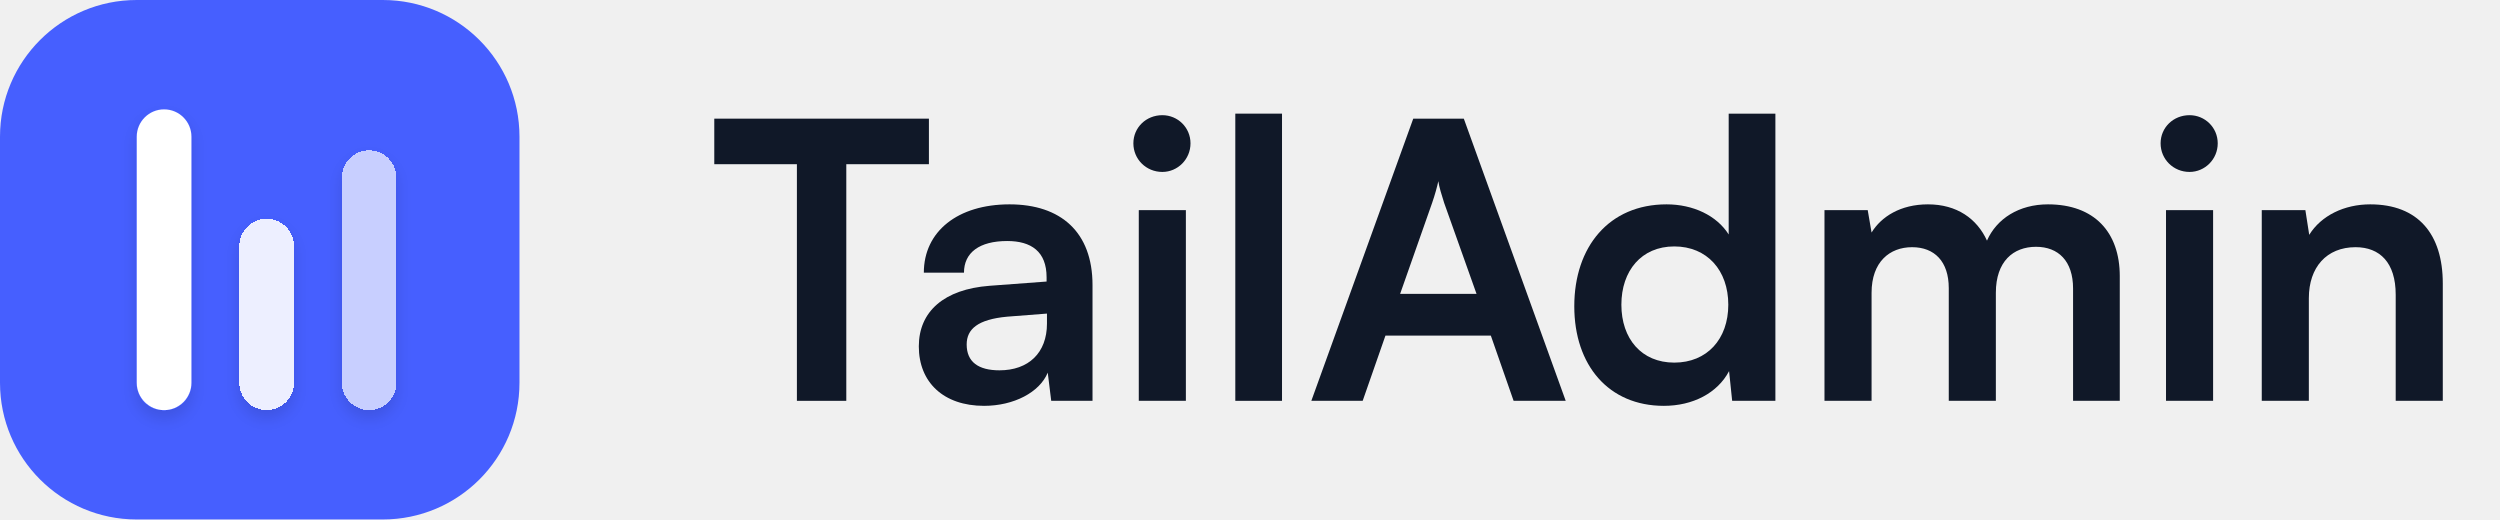
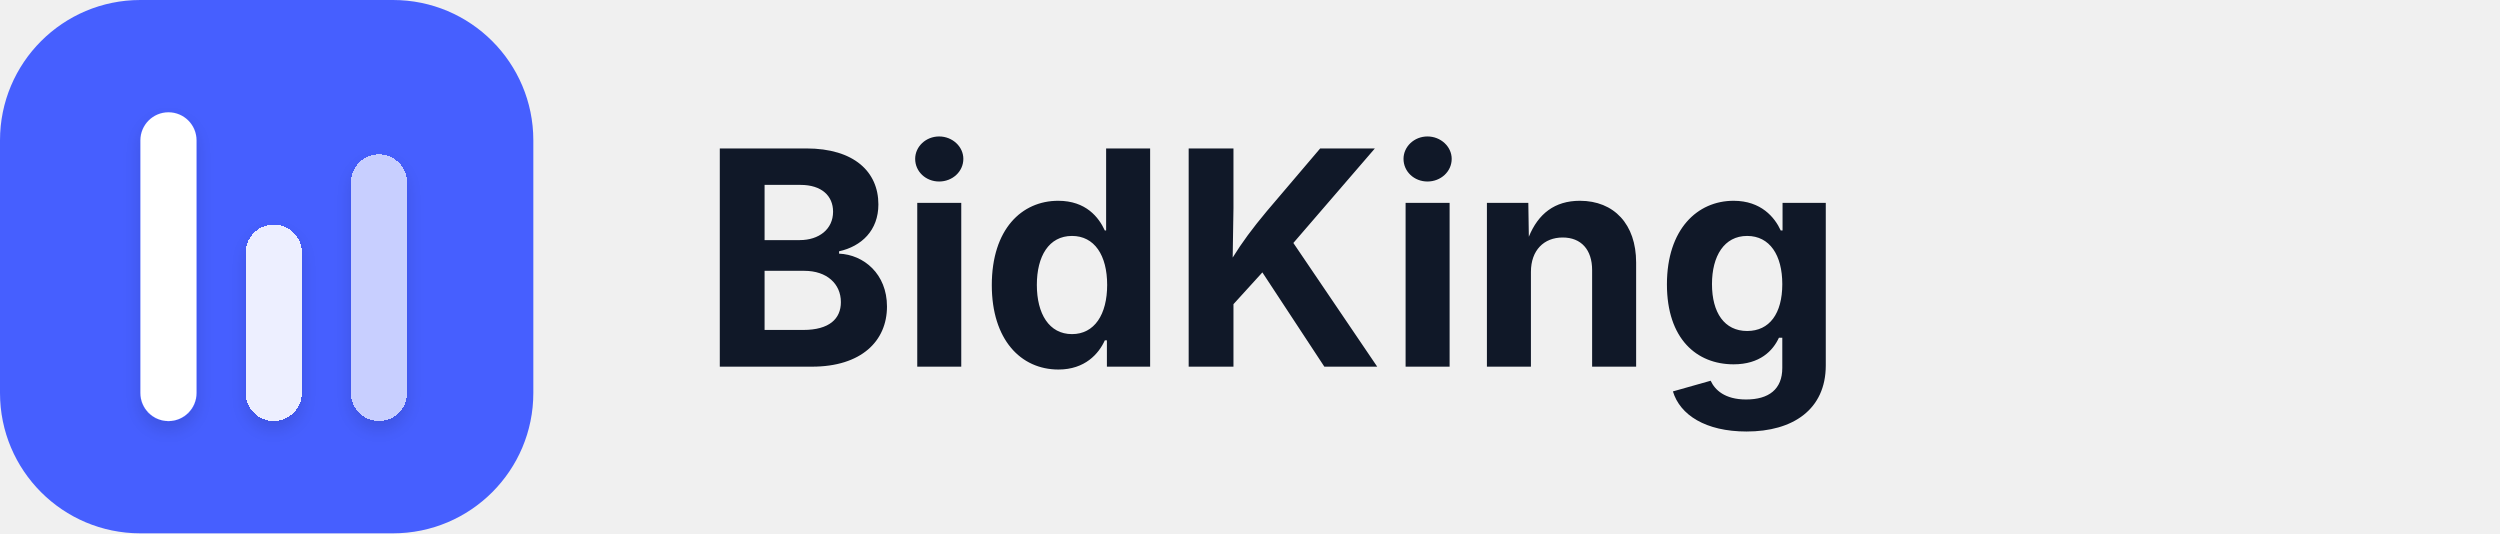
- <svg xmlns="http://www.w3.org/2000/svg" width="154" height="32" viewBox="0 0 154 32" fill="none">
+ <svg xmlns="http://www.w3.org/2000/svg" width="150" height="32" viewBox="0 0 150 32" fill="none">
  <path d="M0 8.421C0 3.77 3.77 0 8.421 0H23.579C28.23 0 32 3.77 32 8.421V23.579C32 28.23 28.23 32 23.579 32H8.421C3.77 32 0 28.23 0 23.579V8.421Z" fill="#465FFF" />
  <g filter="url(#filter0_d_1624_24907)">
    <path d="M8.424 8.422C8.424 7.491 9.178 6.737 10.108 6.737V6.737C11.038 6.737 11.792 7.491 11.792 8.422V23.579C11.792 24.51 11.038 25.264 10.108 25.264V25.264C9.178 25.264 8.424 24.51 8.424 23.579V8.422Z" fill="white" />
  </g>
  <g filter="url(#filter1_d_1624_24907)">
    <path d="M14.742 15.157C14.742 14.227 15.496 13.473 16.426 13.473V13.473C17.357 13.473 18.111 14.227 18.111 15.157V23.578C18.111 24.508 17.357 25.262 16.426 25.262V25.262C15.496 25.262 14.742 24.508 14.742 23.578V15.157Z" fill="white" fill-opacity="0.9" shape-rendering="crispEdges" />
  </g>
  <g filter="url(#filter2_d_1624_24907)">
    <path d="M21.055 10.946C21.055 10.016 21.809 9.262 22.739 9.262V9.262C23.669 9.262 24.423 10.016 24.423 10.946V23.578C24.423 24.508 23.669 25.262 22.739 25.262V25.262C21.809 25.262 21.055 24.508 21.055 23.578V10.946Z" fill="white" fill-opacity="0.7" shape-rendering="crispEdges" />
  </g>
-   <path d="M44 10.115H49.089V24.691H52.132V10.115H57.221V7.309H44V10.115Z" fill="#101828" />
-   <path d="M60.617 25C62.448 25 64.042 24.168 64.541 22.955L64.755 24.691H67.299V17.558C67.299 14.3 65.349 12.588 62.187 12.588C59.001 12.588 56.908 14.252 56.908 16.797H59.381C59.381 15.56 60.332 14.847 62.044 14.847C63.519 14.847 64.47 15.489 64.47 17.082V17.343L60.95 17.605C58.168 17.819 56.599 19.174 56.599 21.338C56.599 23.549 58.121 25 60.617 25ZM61.569 22.812C60.261 22.812 59.547 22.289 59.547 21.219C59.547 20.268 60.237 19.674 62.044 19.507L64.493 19.317V19.935C64.493 21.742 63.352 22.812 61.569 22.812Z" fill="#101828" />
-   <path d="M71.6 10.591C72.551 10.591 73.335 9.806 73.335 8.831C73.335 7.856 72.551 7.095 71.6 7.095C70.601 7.095 69.816 7.856 69.816 8.831C69.816 9.806 70.601 10.591 71.6 10.591ZM70.149 24.691H73.05V12.944H70.149V24.691Z" fill="#101828" />
-   <path d="M78.972 24.691V7H76.095V24.691H78.972Z" fill="#101828" />
-   <path d="M83.941 24.691L85.344 20.672H91.835L93.238 24.691H96.448L90.171 7.309H87.056L80.778 24.691H83.941ZM88.221 12.493C88.387 12.017 88.53 11.494 88.601 11.161C88.649 11.518 88.815 12.041 88.958 12.493L90.955 18.104H86.247L88.221 12.493Z" fill="#101828" />
-   <path d="M102.493 25C104.276 25 105.798 24.215 106.511 22.86L106.701 24.691H109.364V7H106.487V14.443C105.75 13.277 104.3 12.588 102.659 12.588C99.116 12.588 96.976 15.203 96.976 18.865C96.976 22.503 99.092 25 102.493 25ZM103.135 22.337C101.113 22.337 99.877 20.863 99.877 18.77C99.877 16.678 101.113 15.18 103.135 15.18C105.156 15.18 106.463 16.654 106.463 18.77C106.463 20.886 105.156 22.337 103.135 22.337Z" fill="#101828" />
-   <path d="M115.289 24.691V18.033C115.289 16.131 116.406 15.227 117.785 15.227C119.164 15.227 120.044 16.107 120.044 17.748V24.691H122.945V18.033C122.945 16.107 124.015 15.203 125.418 15.203C126.797 15.203 127.701 16.083 127.701 17.771V24.691H130.578V17.011C130.578 14.3 129.008 12.588 126.155 12.588C124.372 12.588 122.993 13.468 122.398 14.823C121.78 13.468 120.543 12.588 118.76 12.588C117.072 12.588 115.883 13.349 115.289 14.324L115.051 12.944H112.388V24.691H115.289Z" fill="#101828" />
-   <path d="M134.876 10.591C135.827 10.591 136.612 9.806 136.612 8.831C136.612 7.856 135.827 7.095 134.876 7.095C133.877 7.095 133.093 7.856 133.093 8.831C133.093 9.806 133.877 10.591 134.876 10.591ZM133.426 24.691H136.327V12.944H133.426V24.691Z" fill="#101828" />
-   <path d="M142.225 24.691V18.366C142.225 16.464 143.318 15.227 145.102 15.227C146.6 15.227 147.575 16.178 147.575 18.152V24.691H150.476V17.462C150.476 14.419 148.954 12.588 146.005 12.588C144.412 12.588 142.985 13.277 142.248 14.466L142.011 12.944H139.324V24.691H142.225Z" fill="#101828" />
+   <text x="42" y="22" font-family="Inter, system-ui, sans-serif" font-size="18" font-weight="700" fill="#101828">BidKing</text>
  <defs>
    <filter id="filter0_d_1624_24907" x="7.424" y="6.237" width="5.368" height="20.526" filterUnits="userSpaceOnUse" color-interpolation-filters="sRGB">
      <feFlood flood-opacity="0" result="BackgroundImageFix" />
      <feColorMatrix in="SourceAlpha" type="matrix" values="0 0 0 0 0 0 0 0 0 0 0 0 0 0 0 0 0 0 127 0" result="hardAlpha" />
      <feOffset dy="0.5" />
      <feGaussianBlur stdDeviation="0.5" />
      <feComposite in2="hardAlpha" operator="out" />
      <feColorMatrix type="matrix" values="0 0 0 0 0 0 0 0 0 0 0 0 0 0 0 0 0 0 0.12 0" />
      <feBlend mode="normal" in2="BackgroundImageFix" result="effect1_dropShadow_1624_24907" />
      <feBlend mode="normal" in="SourceGraphic" in2="effect1_dropShadow_1624_24907" result="shape" />
    </filter>
    <filter id="filter1_d_1624_24907" x="13.742" y="12.973" width="5.368" height="13.79" filterUnits="userSpaceOnUse" color-interpolation-filters="sRGB">
      <feFlood flood-opacity="0" result="BackgroundImageFix" />
      <feColorMatrix in="SourceAlpha" type="matrix" values="0 0 0 0 0 0 0 0 0 0 0 0 0 0 0 0 0 0 127 0" result="hardAlpha" />
      <feOffset dy="0.5" />
      <feGaussianBlur stdDeviation="0.5" />
      <feComposite in2="hardAlpha" operator="out" />
      <feColorMatrix type="matrix" values="0 0 0 0 0 0 0 0 0 0 0 0 0 0 0 0 0 0 0.12 0" />
      <feBlend mode="normal" in2="BackgroundImageFix" result="effect1_dropShadow_1624_24907" />
      <feBlend mode="normal" in="SourceGraphic" in2="effect1_dropShadow_1624_24907" result="shape" />
    </filter>
    <filter id="filter2_d_1624_24907" x="20.055" y="8.762" width="5.368" height="18" filterUnits="userSpaceOnUse" color-interpolation-filters="sRGB">
      <feFlood flood-opacity="0" result="BackgroundImageFix" />
      <feColorMatrix in="SourceAlpha" type="matrix" values="0 0 0 0 0 0 0 0 0 0 0 0 0 0 0 0 0 0 127 0" result="hardAlpha" />
      <feOffset dy="0.5" />
      <feGaussianBlur stdDeviation="0.5" />
      <feComposite in2="hardAlpha" operator="out" />
      <feColorMatrix type="matrix" values="0 0 0 0 0 0 0 0 0 0 0 0 0 0 0 0 0 0 0.12 0" />
      <feBlend mode="normal" in2="BackgroundImageFix" result="effect1_dropShadow_1624_24907" />
      <feBlend mode="normal" in="SourceGraphic" in2="effect1_dropShadow_1624_24907" result="shape" />
    </filter>
  </defs>
</svg>
